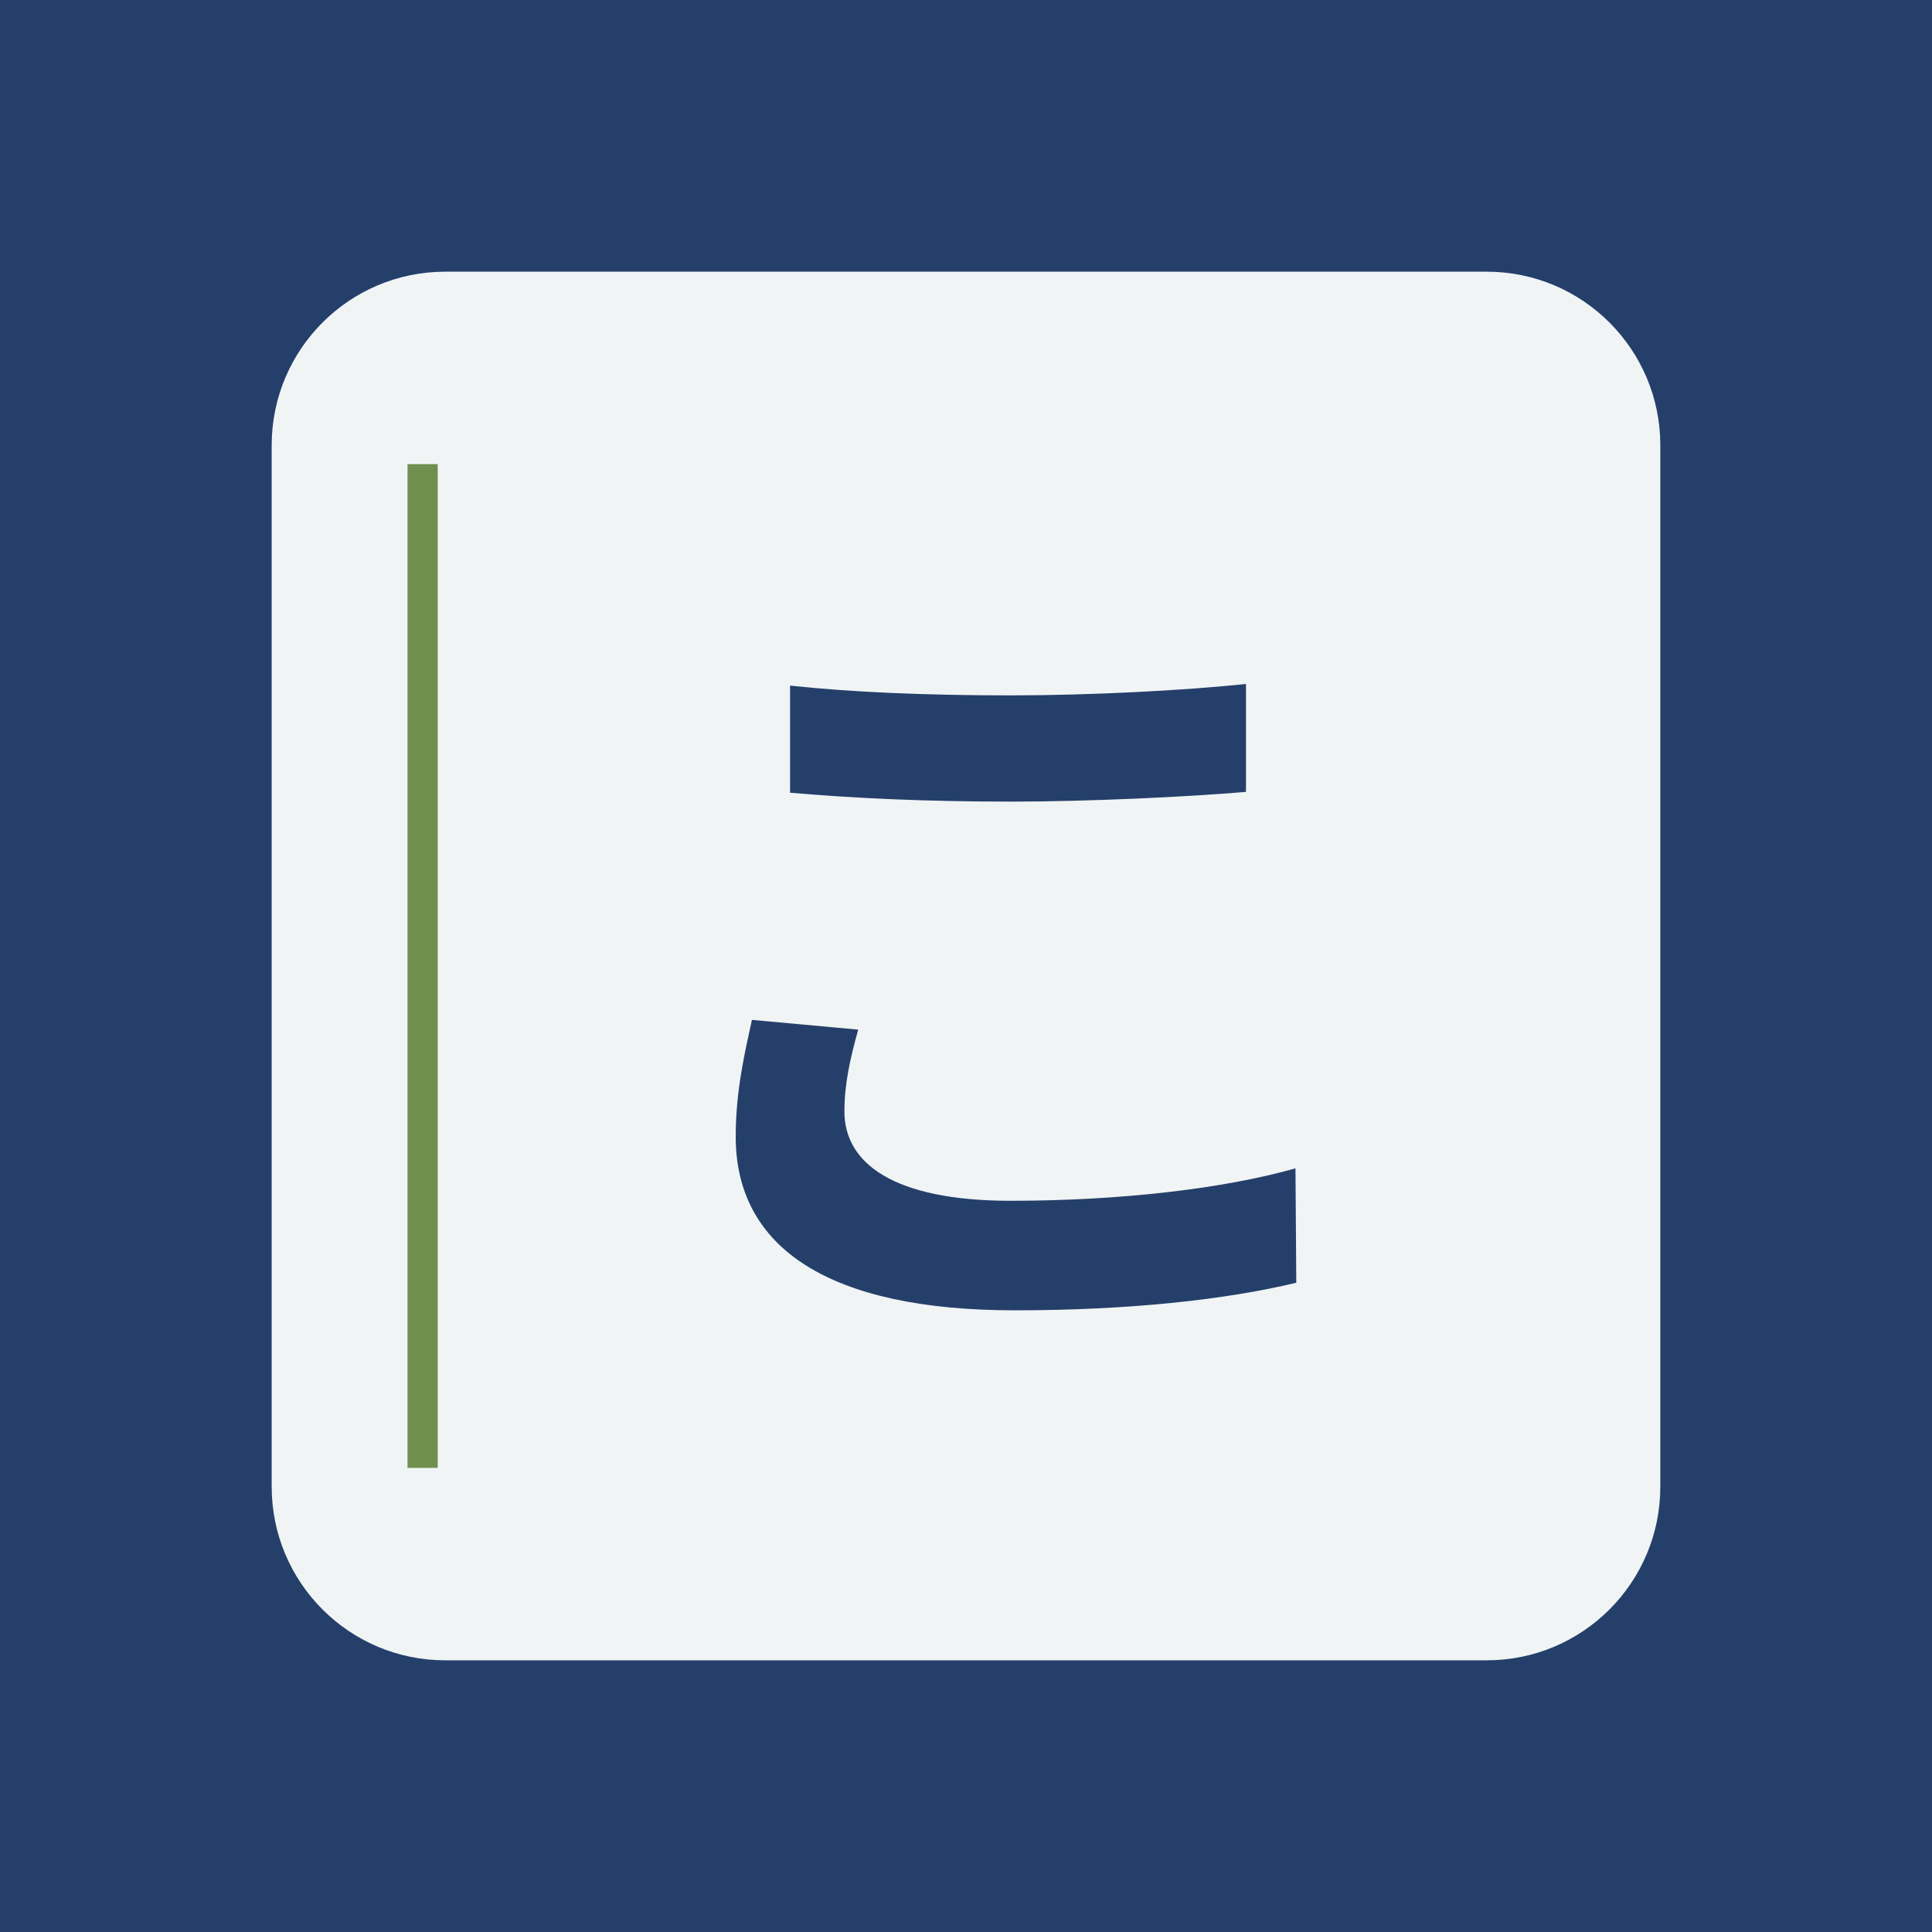
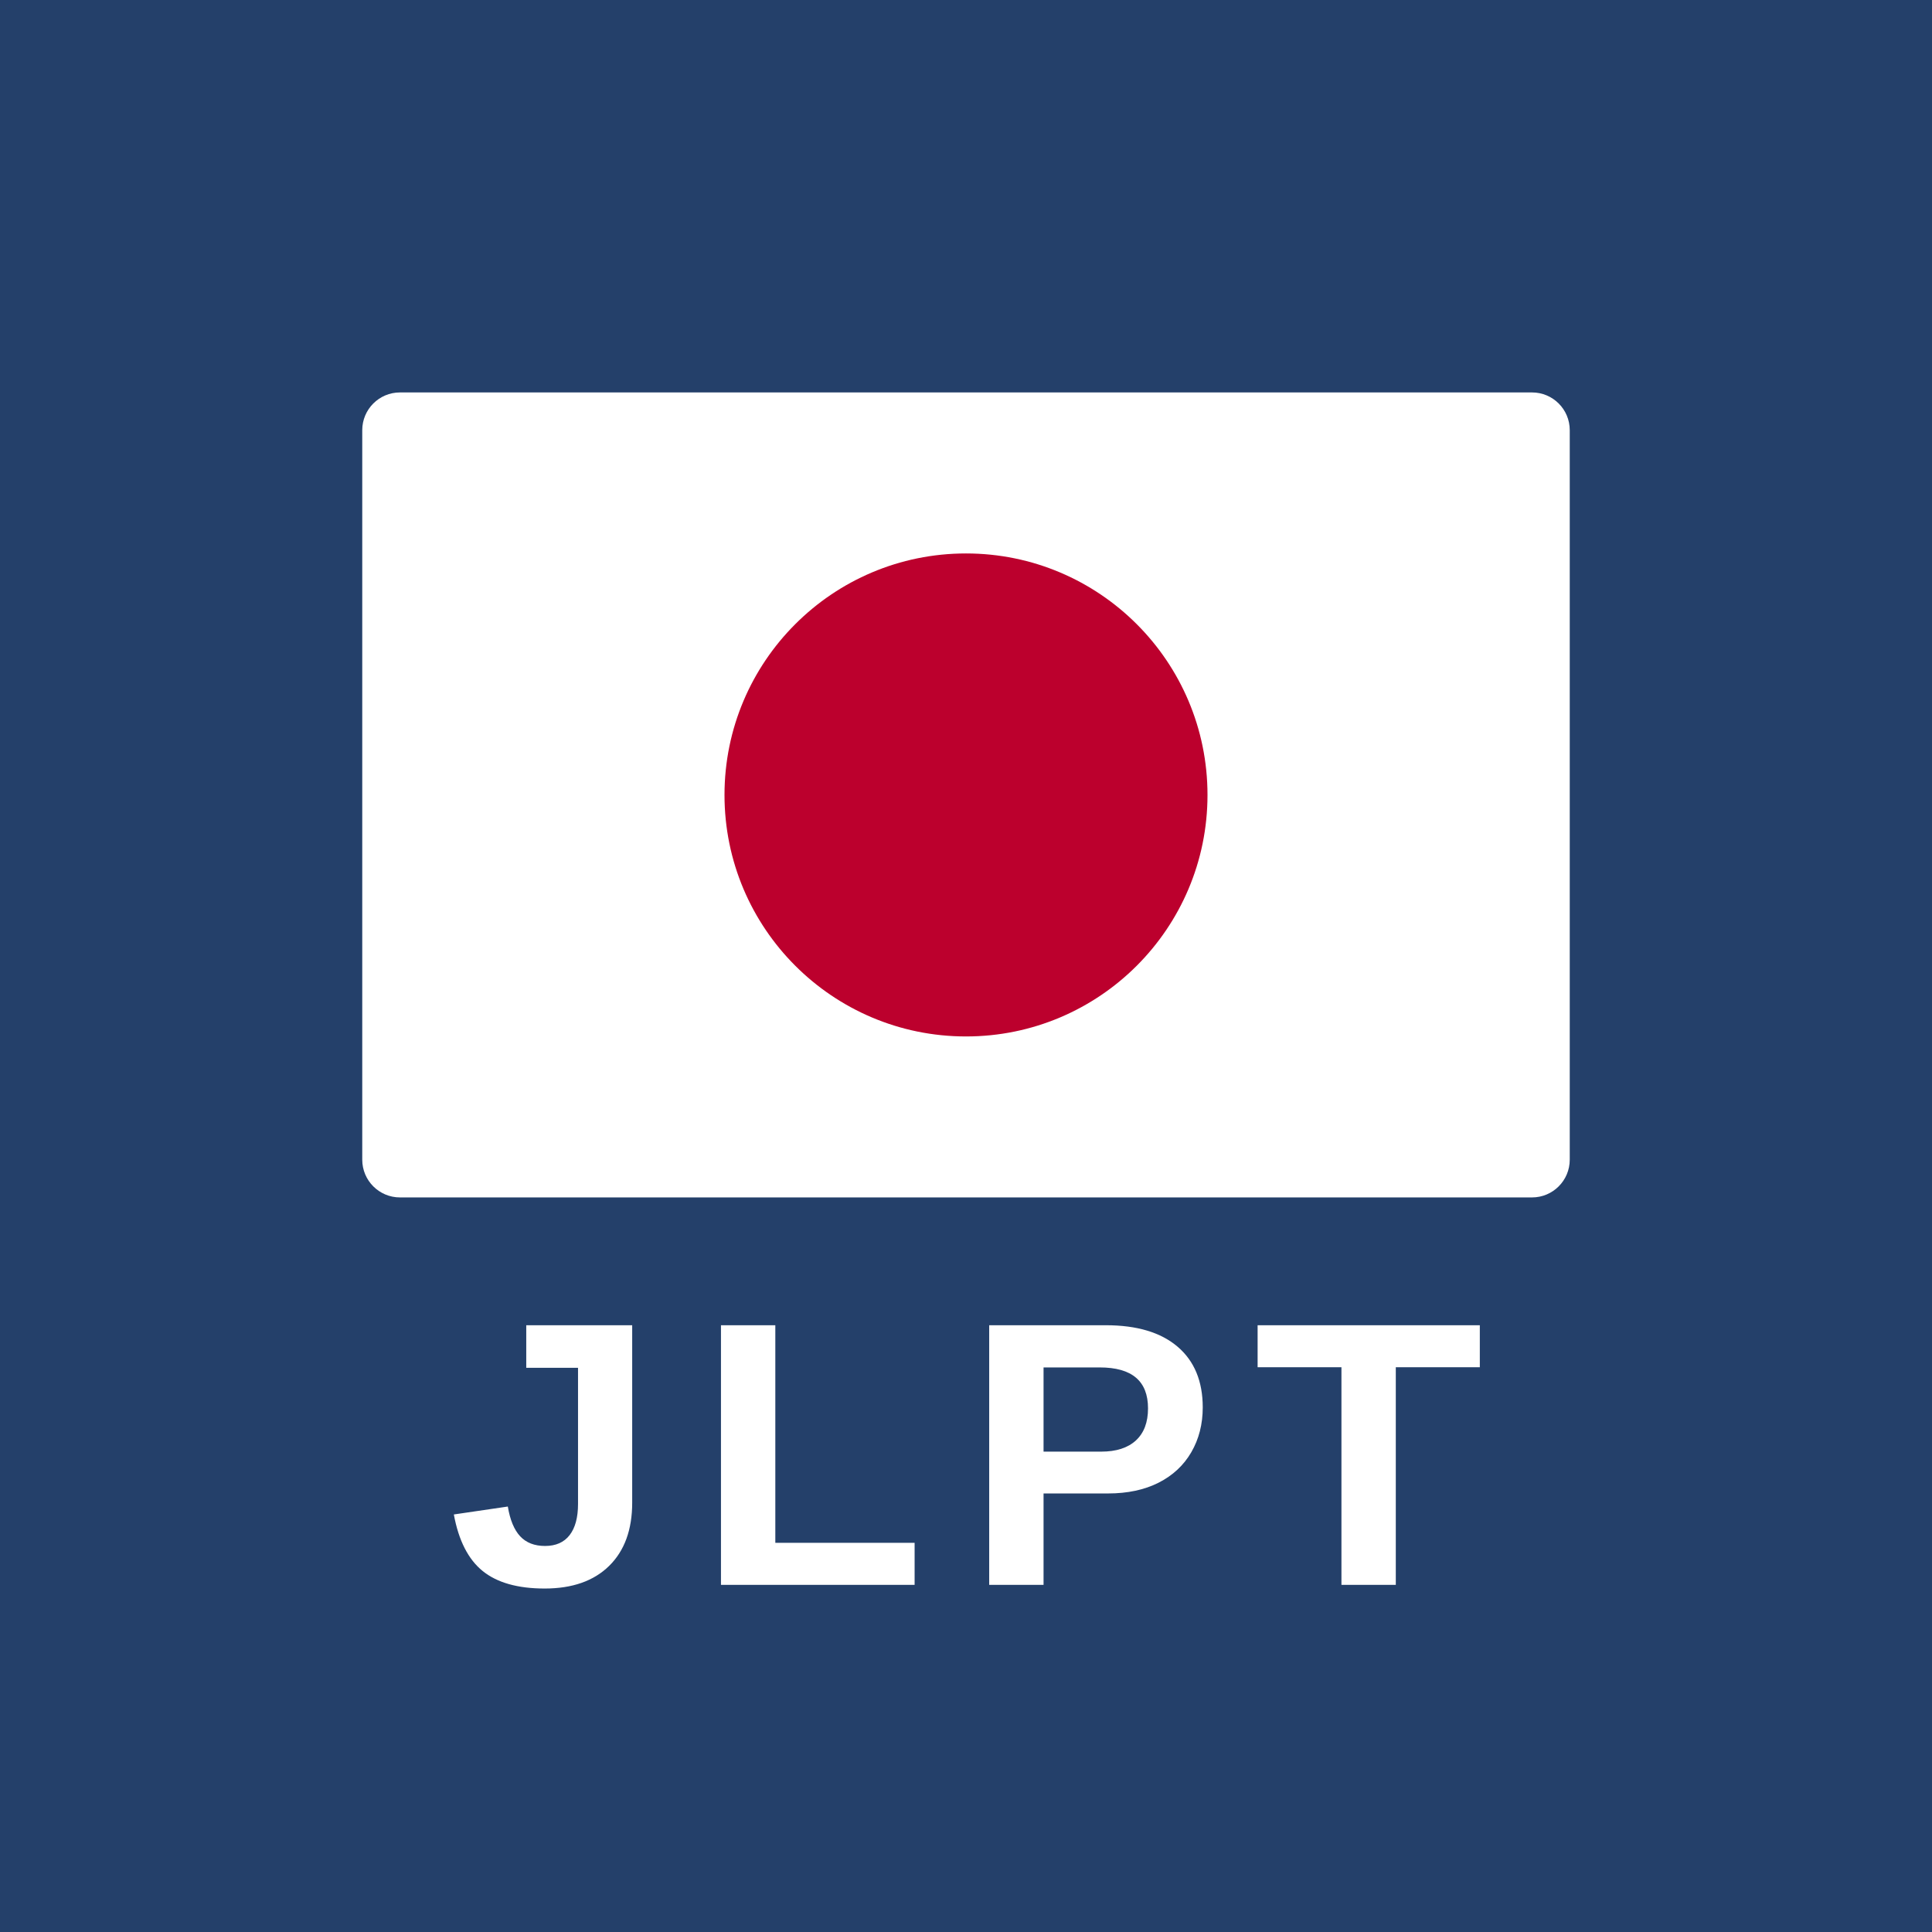
- <svg xmlns="http://www.w3.org/2000/svg" viewBox="0 0 512 512" role="img" aria-label="ことば卡">
+ <svg xmlns="http://www.w3.org/2000/svg" viewBox="0 0 512 512" width="512" height="512" role="img" aria-label="單字卡 JLPT">
  <rect width="512" height="512" fill="#24406a" />
-   <rect x="72" y="72" width="368" height="368" rx="46" fill="#f1f4f5" />
-   <rect x="108" y="123" width="8" height="266" fill="#6f8f4e" />
-   <text x="270" y="338" font-size="215" text-anchor="middle" fill="#24406a" font-family="'Noto Serif JP','Hiragino Mincho ProN','Yu Mincho',serif" font-weight="700">こ</text>
+   <g>
+     <rect x="96" y="104" width="320" height="213.33" rx="10" fill="#ffffff" />
+     <circle cx="256" cy="210.67" r="64" fill="#bc002d" />
+     <path d="M144.345 420.977Q133.651 420.977 127.914 416.338Q122.177 411.699 120.272 401.348L134.579 399.248Q135.458 404.57 137.851 407.134Q140.243 409.697 144.442 409.697Q148.739 409.697 150.961 406.816Q153.183 403.936 153.183 398.564V362.48H139.462V351.201H167.538V398.223Q167.538 408.965 161.435 414.971Q155.331 420.977 144.345 420.977Z M191.063 420.0V351.201H205.468V408.867H242.382V420.0Z M318.739 372.979Q318.739 379.619 315.712 384.844Q312.685 390.068 307.045 392.925Q301.405 395.781 293.642 395.781H276.552V420.0H262.147V351.201H293.056Q305.409 351.201 312.074 356.89Q318.739 362.578 318.739 372.979ZM304.237 373.223Q304.237 362.383 291.444 362.383H276.552V384.697H291.835Q297.792 384.697 301.015 381.743Q304.237 378.789 304.237 373.223Z M369.901 362.334V420.0H355.497V362.334H333.28V351.201H392.167V362.334Z" fill="#ffffff" />
+   </g>
</svg>
